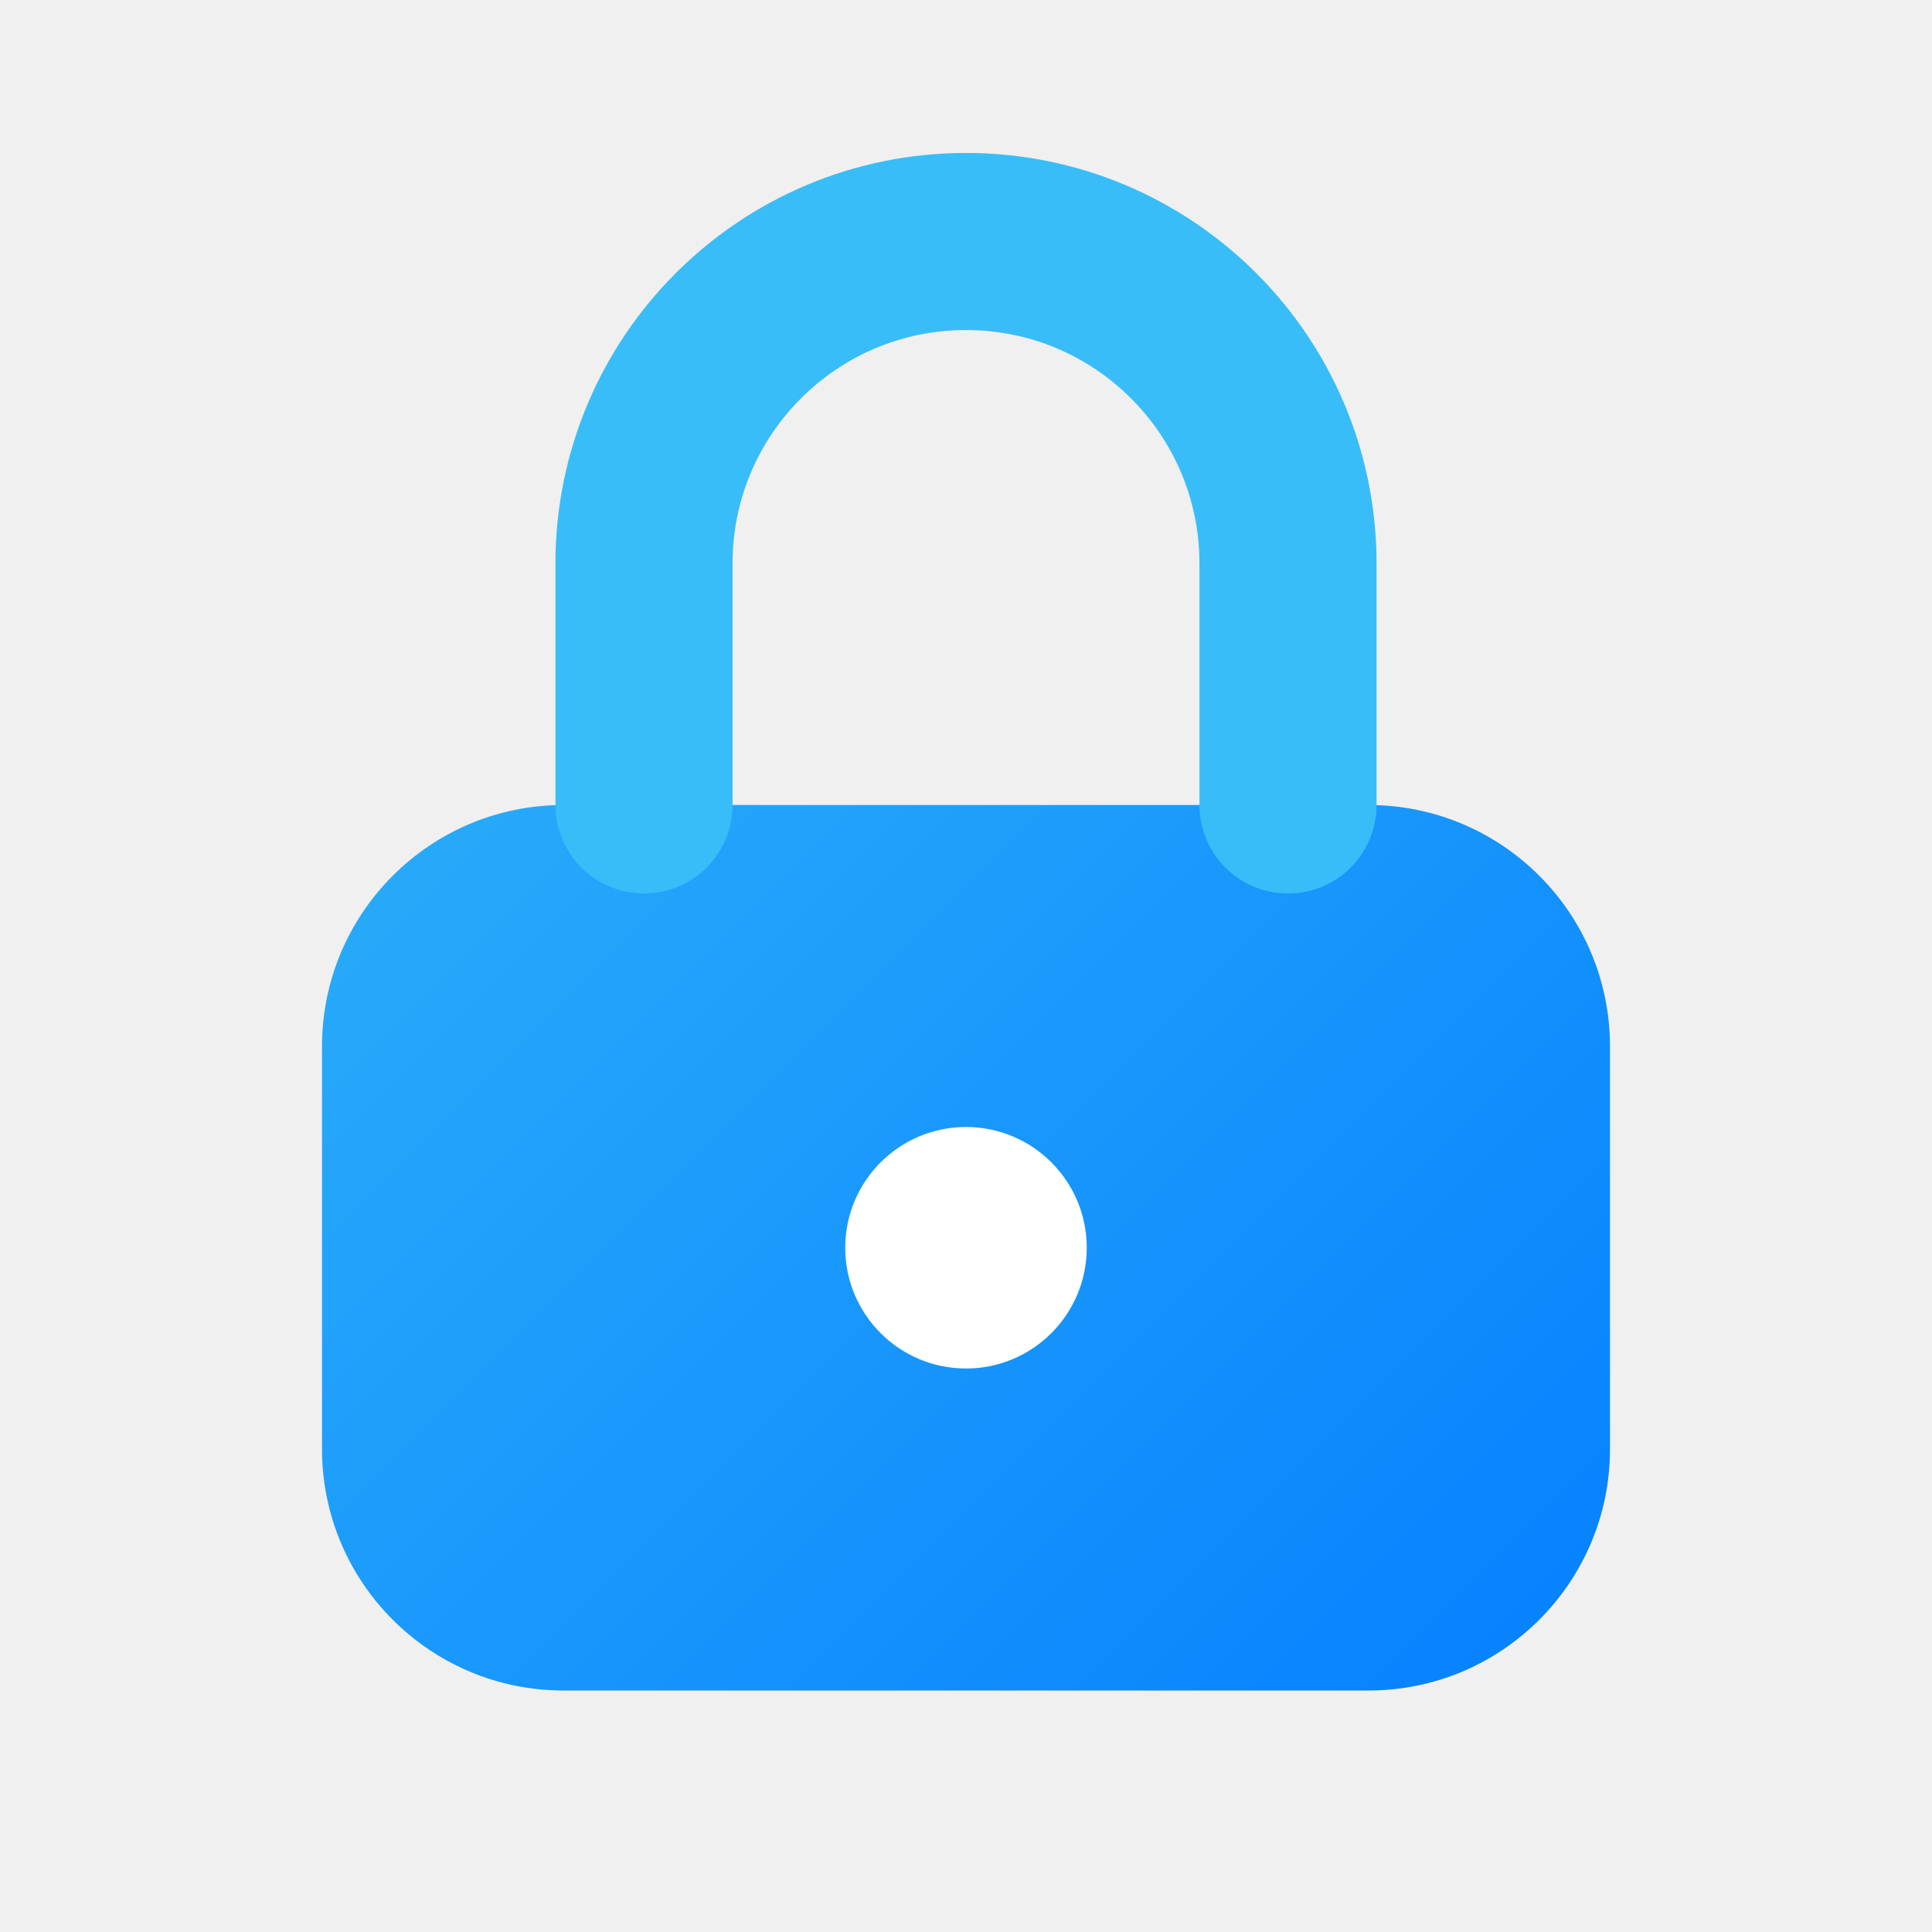
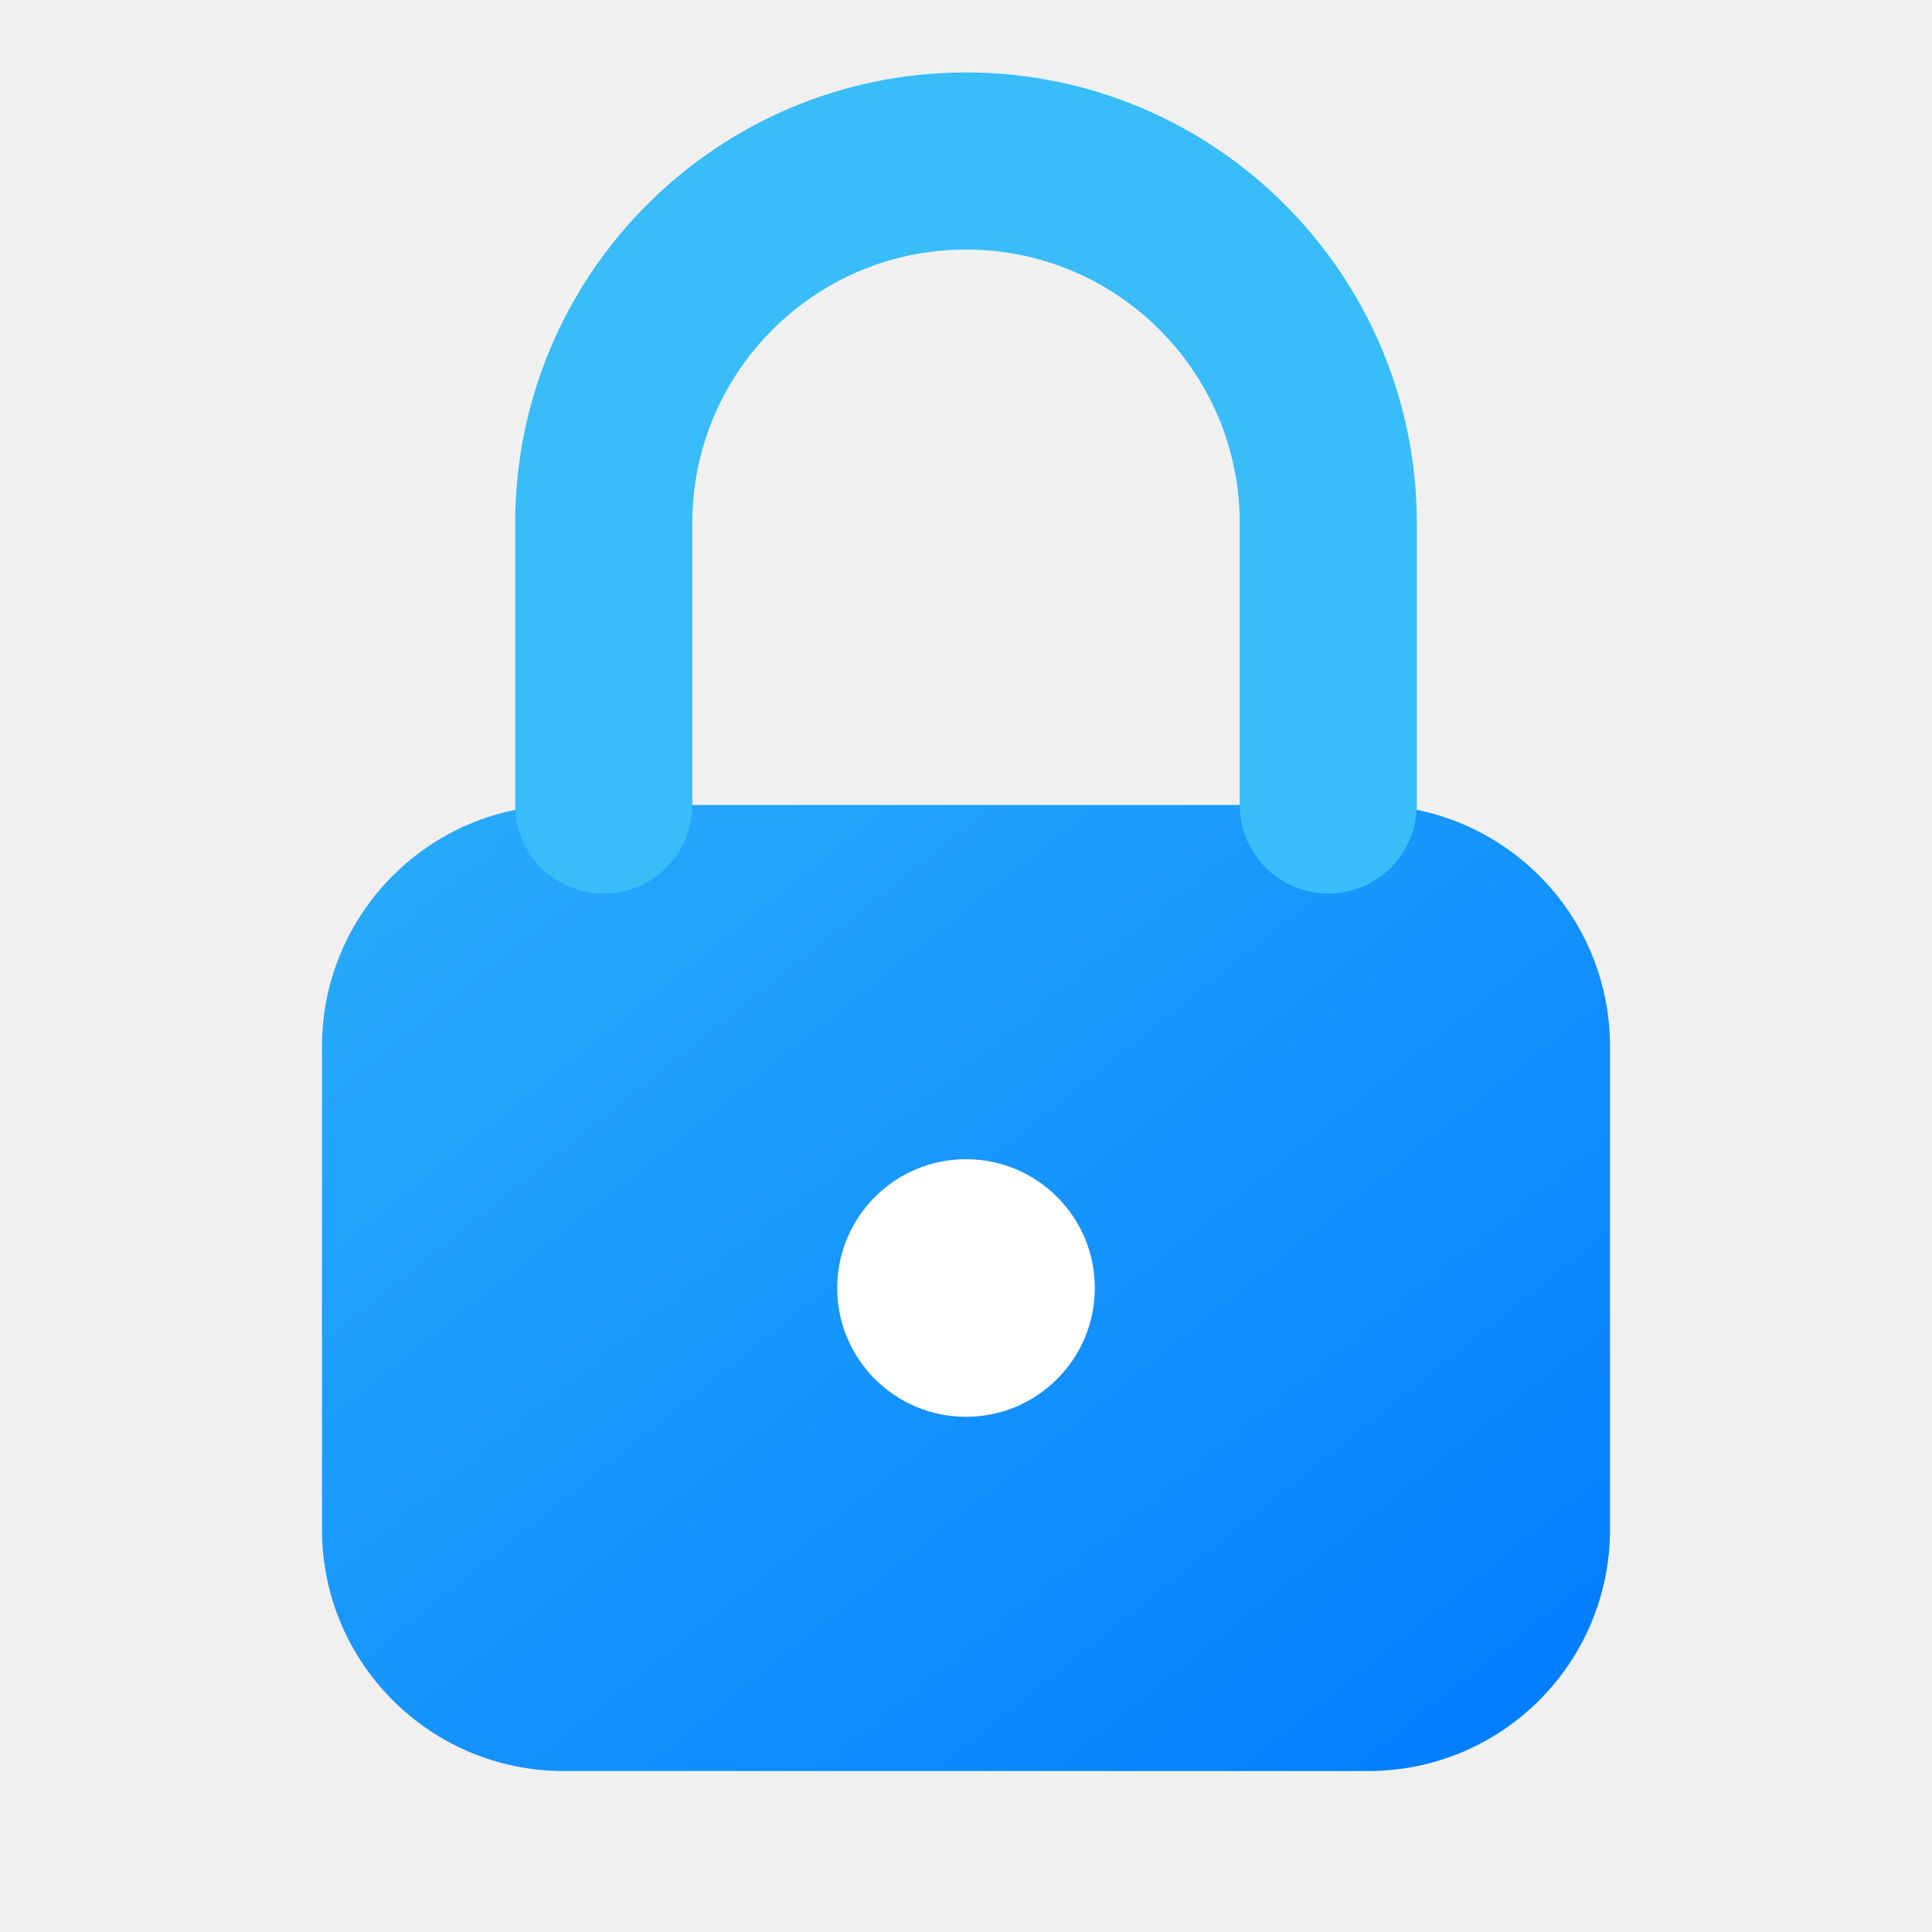
<svg xmlns="http://www.w3.org/2000/svg" width="24" height="24" viewBox="0 0 24 24" fill="none">
  <defs>
-     <linearGradient id="privGrad" x1="2" y1="2" x2="22" y2="22" gradientUnits="userSpaceOnUse">
+     <linearGradient id="privGrad" x1="4" y1="2" x2="20" y2="22" gradientUnits="userSpaceOnUse">
      <stop offset="0%" stop-color="#38BDF8" />
      <stop offset="100%" stop-color="#007BFF" />
    </linearGradient>
  </defs>
-   <rect x="4" y="10" width="16" height="11" rx="3" fill="url(#privGrad)" />
-   <path d="M8 10V7a4 4 0 1 1 8 0v3" stroke="#38BDF8" stroke-width="2.2" stroke-linecap="round" />
-   <circle cx="12" cy="15.5" r="1.5" fill="#FFFFFF" />
+   <rect x="4" y="10" width="16" height="12" rx="3" fill="url(#privGrad)" />
+   <path d="M7.5 10V6.5a4.5 4.5 0 0 1 9 0V10" stroke="#38BDF8" stroke-width="2.2" stroke-linecap="round" />
+   <circle cx="12" cy="16" r="1.6" fill="#FFFFFF" />
</svg>
